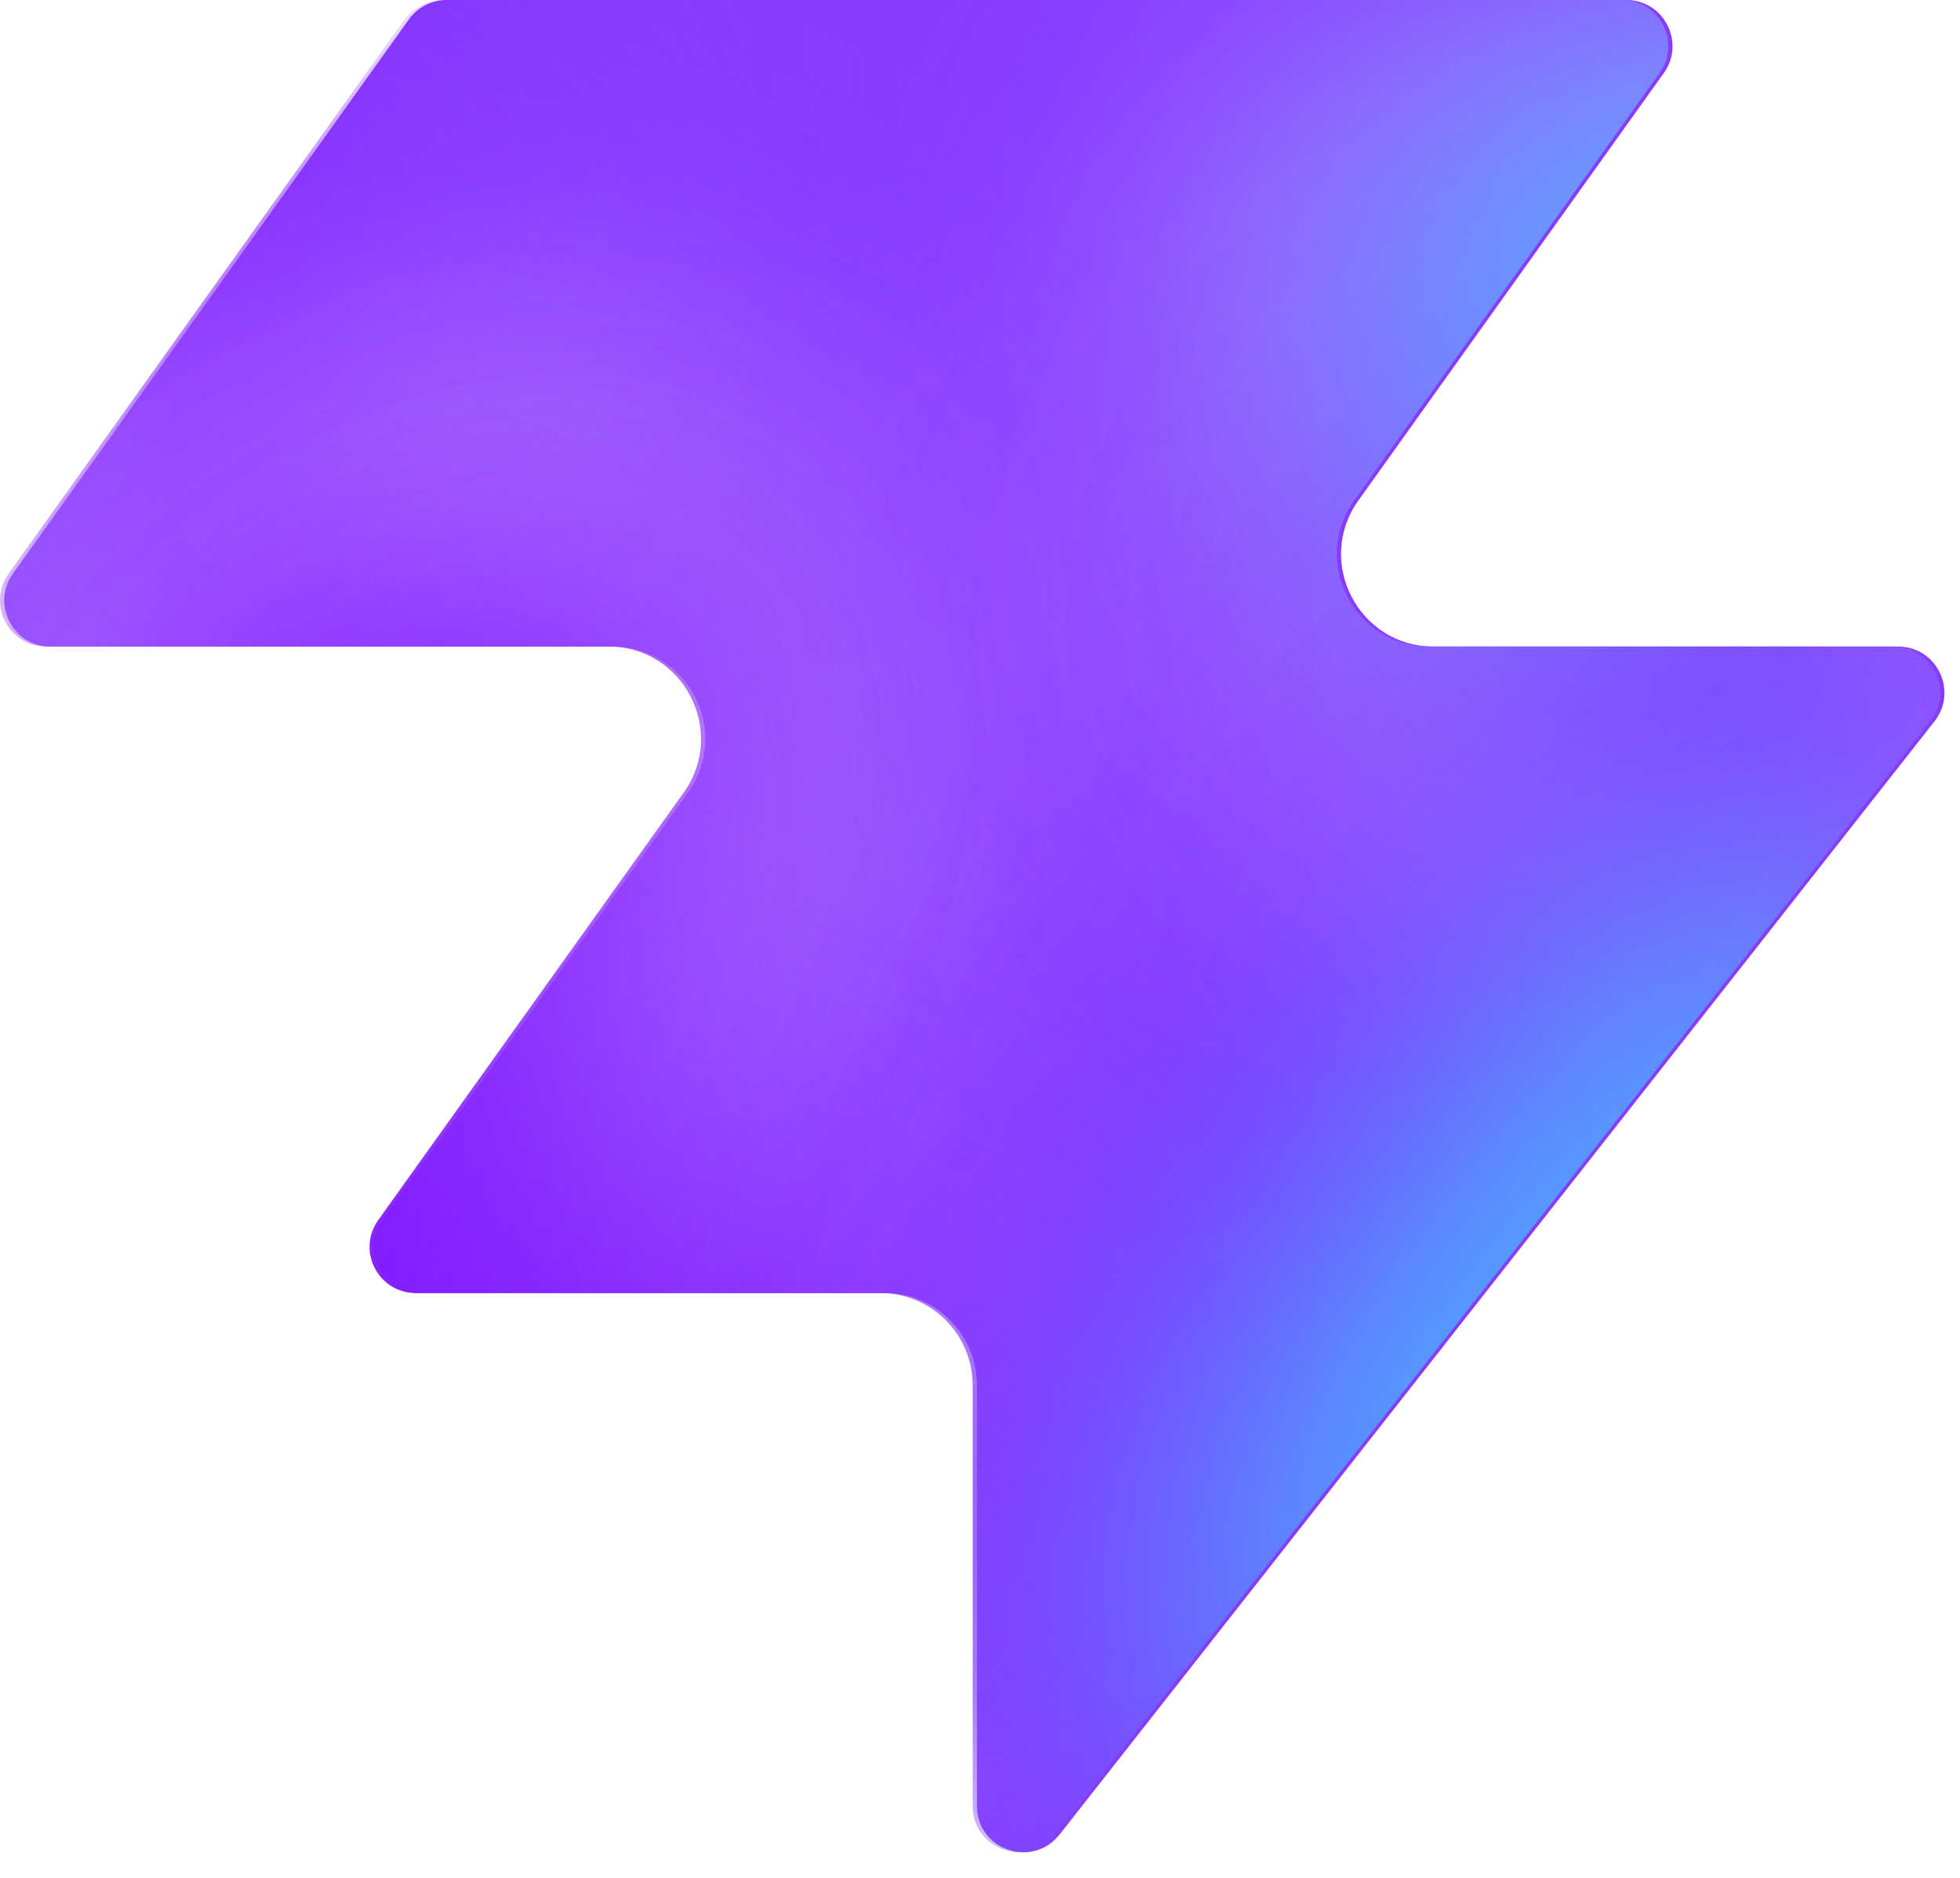
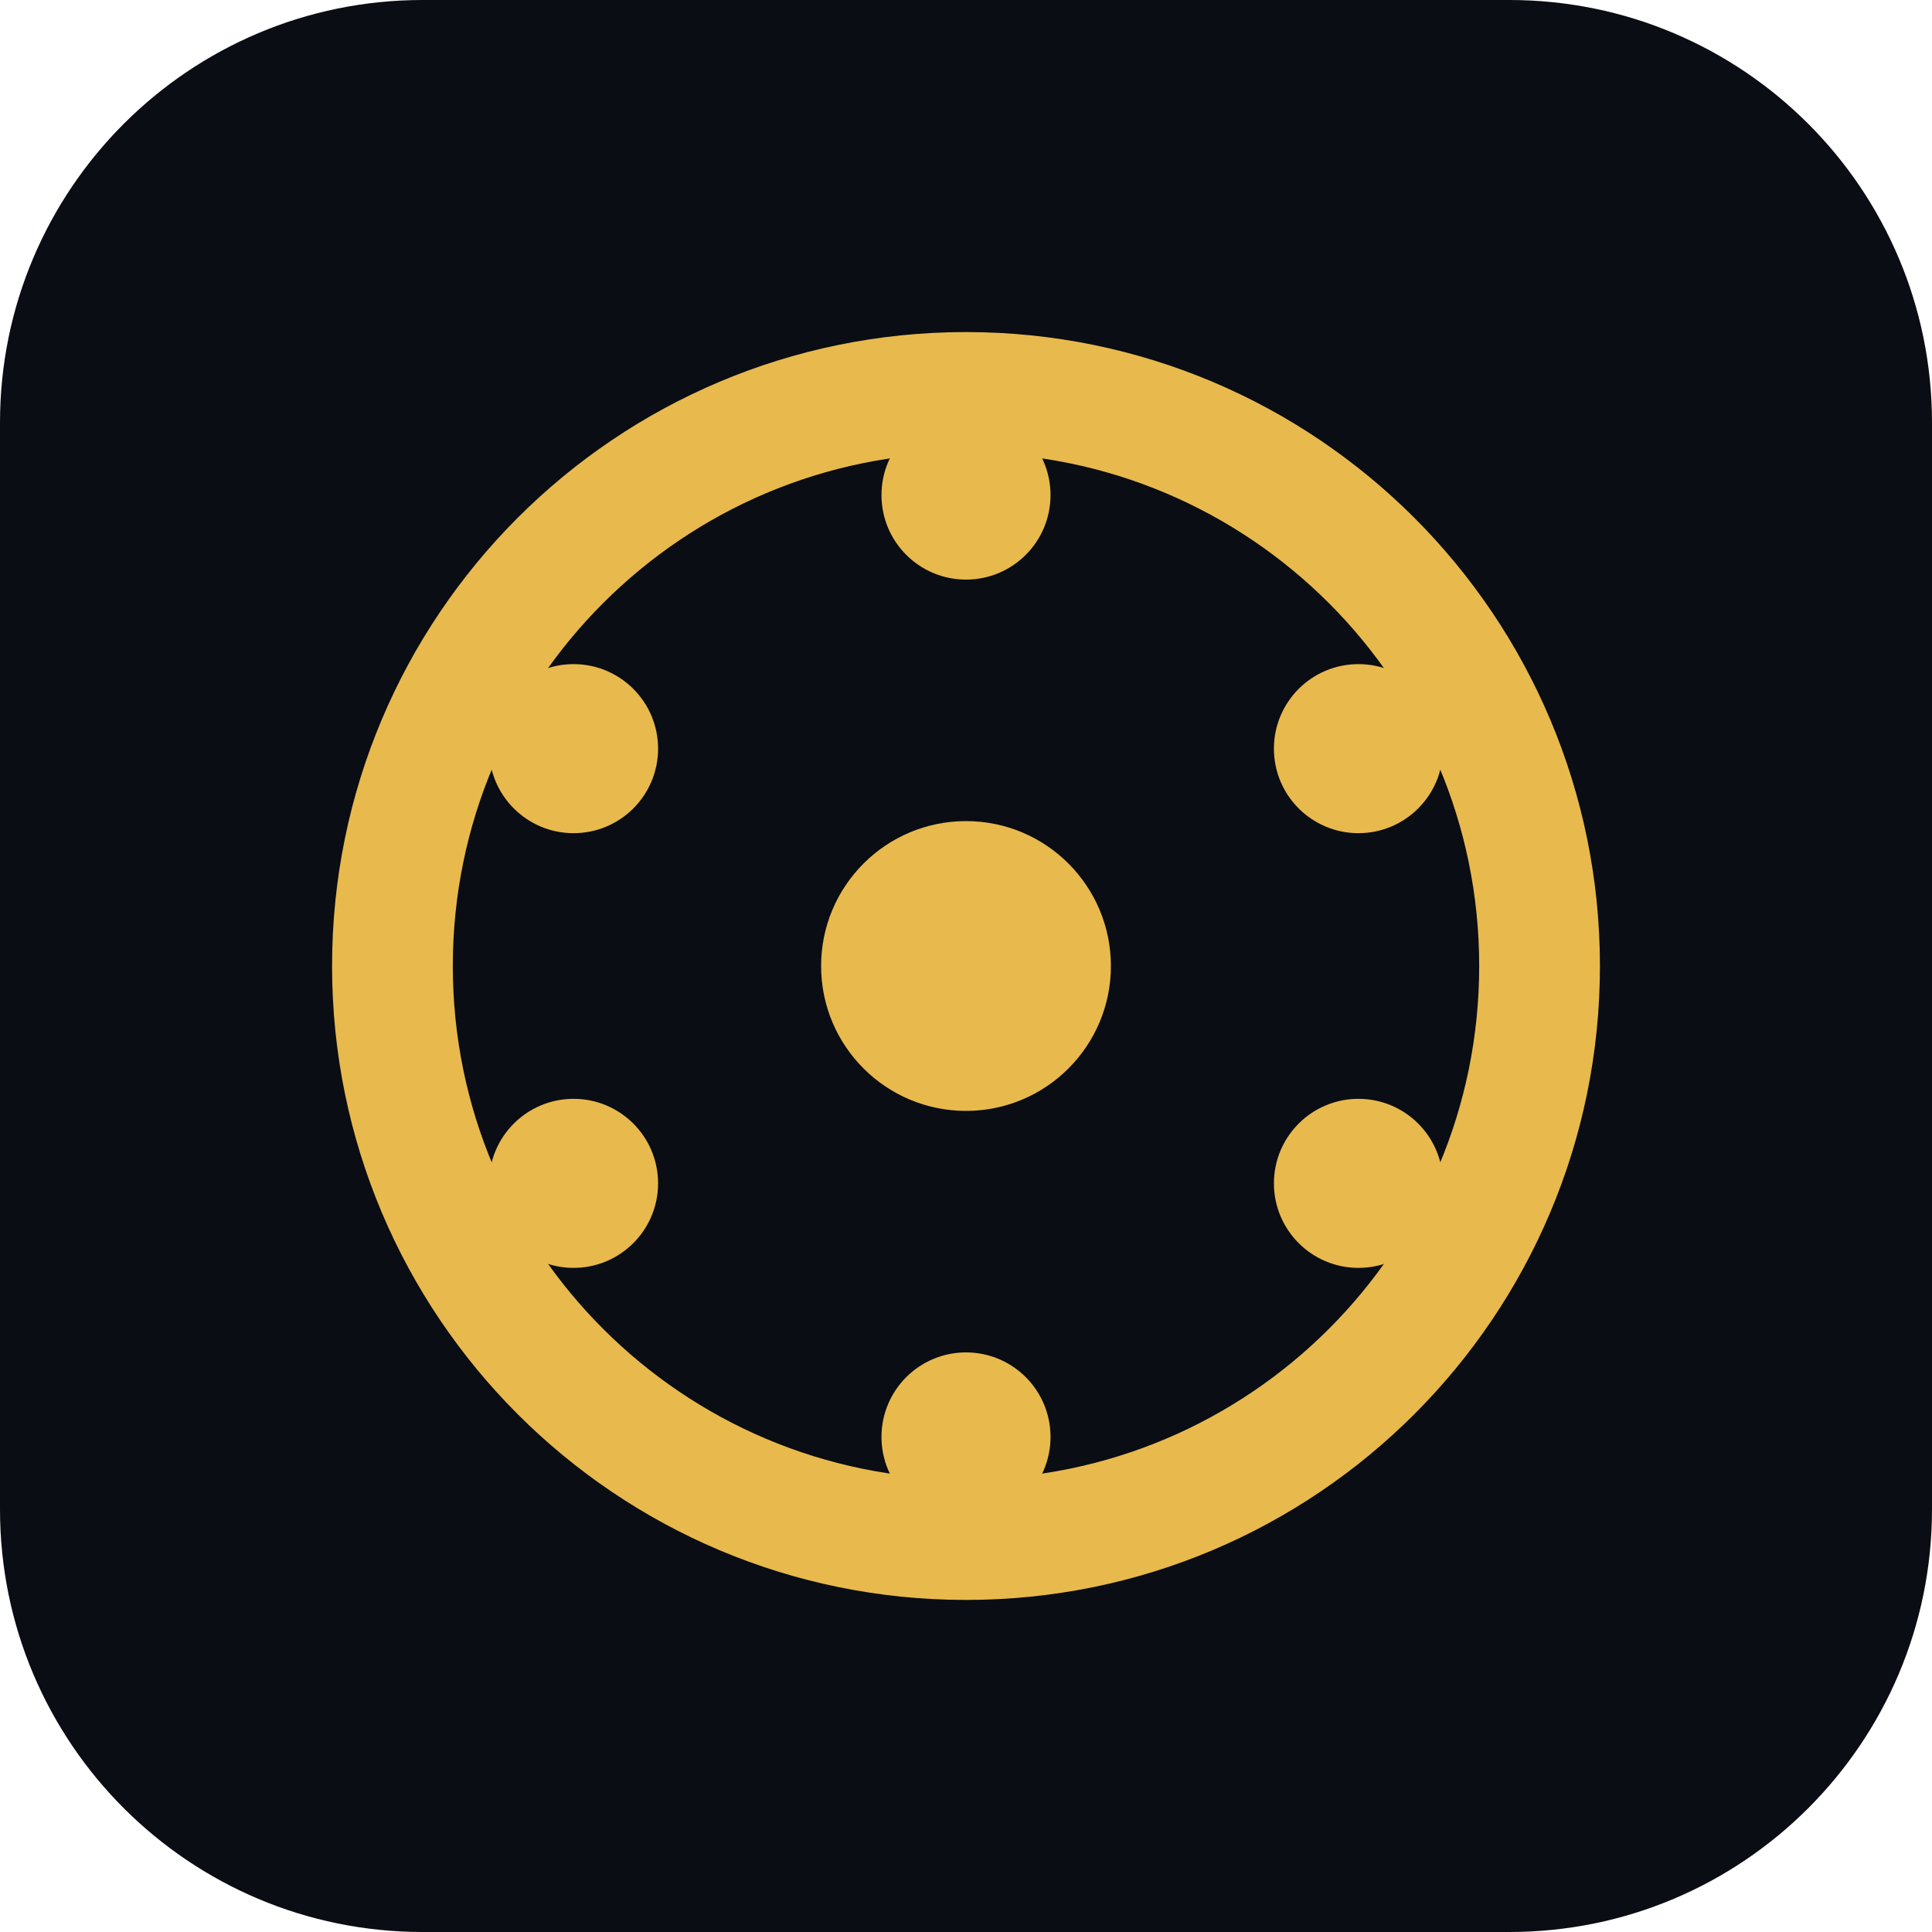
- <svg xmlns="http://www.w3.org/2000/svg" width="48" height="46" fill="none" viewBox="0 0 48 46">
-   <path fill="#863bff" d="M25.946 44.938c-.664.845-2.021.375-2.021-.698V33.937a2.26 2.26 0 0 0-2.262-2.262H10.287c-.92 0-1.456-1.04-.92-1.788l7.48-10.471c1.07-1.497 0-3.578-1.842-3.578H1.237c-.92 0-1.456-1.04-.92-1.788L10.013.474c.214-.297.556-.474.92-.474h28.894c.92 0 1.456 1.04.92 1.788l-7.48 10.471c-1.07 1.498 0 3.579 1.842 3.579h11.377c.943 0 1.473 1.088.89 1.83L25.947 44.94z" style="fill:#863bff;fill:color(display-p3 .525 .23 1);fill-opacity:1" />
-   <mask id="a" width="48" height="46" x="0" y="0" maskUnits="userSpaceOnUse" style="mask-type:alpha">
-     <path fill="#000" d="M25.842 44.938c-.664.844-2.021.375-2.021-.698V33.937a2.26 2.26 0 0 0-2.262-2.262H10.183c-.92 0-1.456-1.04-.92-1.788l7.48-10.471c1.07-1.498 0-3.579-1.842-3.579H1.133c-.92 0-1.456-1.04-.92-1.787L9.91.473c.214-.297.556-.474.92-.474h28.894c.92 0 1.456 1.04.92 1.788l-7.48 10.471c-1.07 1.498 0 3.578 1.842 3.578h11.377c.943 0 1.473 1.088.89 1.832L25.843 44.94z" style="fill:#000;fill-opacity:1" />
-   </mask>
-   <g mask="url(#a)">
-     <g filter="url(#b)">
-       <ellipse cx="5.508" cy="14.704" fill="#ede6ff" rx="5.508" ry="14.704" style="fill:#ede6ff;fill:color(display-p3 .927 .903 1);fill-opacity:1" transform="matrix(.00324 1 1 -.00324 -4.47 31.516)" />
-     </g>
-     <g filter="url(#c)">
-       <ellipse cx="10.399" cy="29.851" fill="#ede6ff" rx="10.399" ry="29.851" style="fill:#ede6ff;fill:color(display-p3 .927 .903 1);fill-opacity:1" transform="matrix(.00324 1 1 -.00324 -39.328 7.883)" />
-     </g>
-     <g filter="url(#d)">
-       <ellipse cx="5.508" cy="30.487" fill="#7e14ff" rx="5.508" ry="30.487" style="fill:#7e14ff;fill:color(display-p3 .492 .077 1);fill-opacity:1" transform="rotate(89.814 -25.913 -14.639)scale(1 -1)" />
-     </g>
-     <g filter="url(#e)">
-       <ellipse cx="5.508" cy="30.599" fill="#7e14ff" rx="5.508" ry="30.599" style="fill:#7e14ff;fill:color(display-p3 .492 .077 1);fill-opacity:1" transform="rotate(89.814 -32.644 -3.334)scale(1 -1)" />
-     </g>
-     <g filter="url(#f)">
-       <ellipse cx="5.508" cy="30.599" fill="#7e14ff" rx="5.508" ry="30.599" style="fill:#7e14ff;fill:color(display-p3 .492 .077 1);fill-opacity:1" transform="matrix(.00324 1 1 -.00324 -34.34 30.47)" />
-     </g>
-     <g filter="url(#g)">
-       <ellipse cx="14.072" cy="22.078" fill="#ede6ff" rx="14.072" ry="22.078" style="fill:#ede6ff;fill:color(display-p3 .927 .903 1);fill-opacity:1" transform="rotate(93.35 24.506 48.493)scale(-1 1)" />
-     </g>
-     <g filter="url(#h)">
-       <ellipse cx="3.47" cy="21.501" fill="#7e14ff" rx="3.47" ry="21.501" style="fill:#7e14ff;fill:color(display-p3 .492 .077 1);fill-opacity:1" transform="rotate(89.009 28.708 47.59)scale(-1 1)" />
-     </g>
-     <g filter="url(#i)">
-       <ellipse cx="3.47" cy="21.501" fill="#7e14ff" rx="3.47" ry="21.501" style="fill:#7e14ff;fill:color(display-p3 .492 .077 1);fill-opacity:1" transform="rotate(89.009 28.708 47.59)scale(-1 1)" />
-     </g>
-     <g filter="url(#j)">
-       <ellipse cx=".387" cy="8.972" fill="#7e14ff" rx="4.407" ry="29.108" style="fill:#7e14ff;fill:color(display-p3 .492 .077 1);fill-opacity:1" transform="rotate(39.51 .387 8.972)" />
-     </g>
-     <g filter="url(#k)">
-       <ellipse cx="47.523" cy="-6.092" fill="#7e14ff" rx="4.407" ry="29.108" style="fill:#7e14ff;fill:color(display-p3 .492 .077 1);fill-opacity:1" transform="rotate(37.892 47.523 -6.092)" />
-     </g>
-     <g filter="url(#l)">
-       <ellipse cx="41.412" cy="6.333" fill="#47bfff" rx="5.971" ry="9.665" style="fill:#47bfff;fill:color(display-p3 .28 .748 1);fill-opacity:1" transform="rotate(37.892 41.412 6.333)" />
-     </g>
-     <g filter="url(#m)">
-       <ellipse cx="-1.879" cy="38.332" fill="#7e14ff" rx="4.407" ry="29.108" style="fill:#7e14ff;fill:color(display-p3 .492 .077 1);fill-opacity:1" transform="rotate(37.892 -1.88 38.332)" />
-     </g>
-     <g filter="url(#n)">
-       <ellipse cx="-1.879" cy="38.332" fill="#7e14ff" rx="4.407" ry="29.108" style="fill:#7e14ff;fill:color(display-p3 .492 .077 1);fill-opacity:1" transform="rotate(37.892 -1.88 38.332)" />
-     </g>
-     <g filter="url(#o)">
-       <ellipse cx="35.651" cy="29.907" fill="#7e14ff" rx="4.407" ry="29.108" style="fill:#7e14ff;fill:color(display-p3 .492 .077 1);fill-opacity:1" transform="rotate(37.892 35.651 29.907)" />
-     </g>
-     <g filter="url(#p)">
-       <ellipse cx="38.418" cy="32.4" fill="#47bfff" rx="5.971" ry="15.297" style="fill:#47bfff;fill:color(display-p3 .28 .748 1);fill-opacity:1" transform="rotate(37.892 38.418 32.4)" />
-     </g>
-   </g>
-   <defs>
-     <filter id="b" width="60.045" height="41.654" x="-19.77" y="16.149" color-interpolation-filters="sRGB" filterUnits="userSpaceOnUse">
-       <feFlood flood-opacity="0" result="BackgroundImageFix" />
-       <feBlend in="SourceGraphic" in2="BackgroundImageFix" result="shape" />
-       <feGaussianBlur result="effect1_foregroundBlur_2002_17158" stdDeviation="7.659" />
-     </filter>
-     <filter id="c" width="90.34" height="51.437" x="-54.613" y="-7.533" color-interpolation-filters="sRGB" filterUnits="userSpaceOnUse">
-       <feFlood flood-opacity="0" result="BackgroundImageFix" />
-       <feBlend in="SourceGraphic" in2="BackgroundImageFix" result="shape" />
-       <feGaussianBlur result="effect1_foregroundBlur_2002_17158" stdDeviation="7.659" />
-     </filter>
-     <filter id="d" width="79.355" height="29.4" x="-49.64" y="2.03" color-interpolation-filters="sRGB" filterUnits="userSpaceOnUse">
-       <feFlood flood-opacity="0" result="BackgroundImageFix" />
-       <feBlend in="SourceGraphic" in2="BackgroundImageFix" result="shape" />
-       <feGaussianBlur result="effect1_foregroundBlur_2002_17158" stdDeviation="4.596" />
-     </filter>
-     <filter id="e" width="79.579" height="29.4" x="-45.045" y="20.029" color-interpolation-filters="sRGB" filterUnits="userSpaceOnUse">
-       <feFlood flood-opacity="0" result="BackgroundImageFix" />
-       <feBlend in="SourceGraphic" in2="BackgroundImageFix" result="shape" />
-       <feGaussianBlur result="effect1_foregroundBlur_2002_17158" stdDeviation="4.596" />
-     </filter>
-     <filter id="f" width="79.579" height="29.4" x="-43.513" y="21.178" color-interpolation-filters="sRGB" filterUnits="userSpaceOnUse">
-       <feFlood flood-opacity="0" result="BackgroundImageFix" />
-       <feBlend in="SourceGraphic" in2="BackgroundImageFix" result="shape" />
-       <feGaussianBlur result="effect1_foregroundBlur_2002_17158" stdDeviation="4.596" />
-     </filter>
-     <filter id="g" width="74.749" height="58.852" x="15.756" y="-17.901" color-interpolation-filters="sRGB" filterUnits="userSpaceOnUse">
-       <feFlood flood-opacity="0" result="BackgroundImageFix" />
-       <feBlend in="SourceGraphic" in2="BackgroundImageFix" result="shape" />
-       <feGaussianBlur result="effect1_foregroundBlur_2002_17158" stdDeviation="7.659" />
-     </filter>
-     <filter id="h" width="61.377" height="25.362" x="23.548" y="2.284" color-interpolation-filters="sRGB" filterUnits="userSpaceOnUse">
-       <feFlood flood-opacity="0" result="BackgroundImageFix" />
-       <feBlend in="SourceGraphic" in2="BackgroundImageFix" result="shape" />
-       <feGaussianBlur result="effect1_foregroundBlur_2002_17158" stdDeviation="4.596" />
-     </filter>
-     <filter id="i" width="61.377" height="25.362" x="23.548" y="2.284" color-interpolation-filters="sRGB" filterUnits="userSpaceOnUse">
-       <feFlood flood-opacity="0" result="BackgroundImageFix" />
-       <feBlend in="SourceGraphic" in2="BackgroundImageFix" result="shape" />
-       <feGaussianBlur result="effect1_foregroundBlur_2002_17158" stdDeviation="4.596" />
-     </filter>
-     <filter id="j" width="56.045" height="63.649" x="-27.636" y="-22.853" color-interpolation-filters="sRGB" filterUnits="userSpaceOnUse">
-       <feFlood flood-opacity="0" result="BackgroundImageFix" />
-       <feBlend in="SourceGraphic" in2="BackgroundImageFix" result="shape" />
-       <feGaussianBlur result="effect1_foregroundBlur_2002_17158" stdDeviation="4.596" />
-     </filter>
-     <filter id="k" width="54.814" height="64.646" x="20.116" y="-38.415" color-interpolation-filters="sRGB" filterUnits="userSpaceOnUse">
-       <feFlood flood-opacity="0" result="BackgroundImageFix" />
-       <feBlend in="SourceGraphic" in2="BackgroundImageFix" result="shape" />
-       <feGaussianBlur result="effect1_foregroundBlur_2002_17158" stdDeviation="4.596" />
-     </filter>
-     <filter id="l" width="33.541" height="35.313" x="24.641" y="-11.323" color-interpolation-filters="sRGB" filterUnits="userSpaceOnUse">
-       <feFlood flood-opacity="0" result="BackgroundImageFix" />
-       <feBlend in="SourceGraphic" in2="BackgroundImageFix" result="shape" />
-       <feGaussianBlur result="effect1_foregroundBlur_2002_17158" stdDeviation="4.596" />
-     </filter>
-     <filter id="m" width="54.814" height="64.646" x="-29.286" y="6.009" color-interpolation-filters="sRGB" filterUnits="userSpaceOnUse">
-       <feFlood flood-opacity="0" result="BackgroundImageFix" />
-       <feBlend in="SourceGraphic" in2="BackgroundImageFix" result="shape" />
-       <feGaussianBlur result="effect1_foregroundBlur_2002_17158" stdDeviation="4.596" />
-     </filter>
-     <filter id="n" width="54.814" height="64.646" x="-29.286" y="6.009" color-interpolation-filters="sRGB" filterUnits="userSpaceOnUse">
-       <feFlood flood-opacity="0" result="BackgroundImageFix" />
-       <feBlend in="SourceGraphic" in2="BackgroundImageFix" result="shape" />
-       <feGaussianBlur result="effect1_foregroundBlur_2002_17158" stdDeviation="4.596" />
-     </filter>
-     <filter id="o" width="54.814" height="64.646" x="8.244" y="-2.416" color-interpolation-filters="sRGB" filterUnits="userSpaceOnUse">
-       <feFlood flood-opacity="0" result="BackgroundImageFix" />
-       <feBlend in="SourceGraphic" in2="BackgroundImageFix" result="shape" />
-       <feGaussianBlur result="effect1_foregroundBlur_2002_17158" stdDeviation="4.596" />
-     </filter>
-     <filter id="p" width="39.409" height="43.623" x="18.713" y="10.588" color-interpolation-filters="sRGB" filterUnits="userSpaceOnUse">
-       <feFlood flood-opacity="0" result="BackgroundImageFix" />
-       <feBlend in="SourceGraphic" in2="BackgroundImageFix" result="shape" />
-       <feGaussianBlur result="effect1_foregroundBlur_2002_17158" stdDeviation="4.596" />
-     </filter>
-   </defs>
+ <svg xmlns="http://www.w3.org/2000/svg" viewBox="0 0 32 32" fill="none">
+   <rect width="32" height="32" rx="7" fill="#0A0D13" />
+   <circle cx="16" cy="16" r="9.5" fill="none" stroke="#E8B94D" stroke-width="2" />
+   <circle cx="16" cy="16" r="2.4" fill="#E8B94D" />
+   <circle cx="16" cy="8.2" r="1.4" fill="#E8B94D" />
+   <circle cx="22.5" cy="12.4" r="1.4" fill="#E8B94D" />
+   <circle cx="22.5" cy="19.6" r="1.4" fill="#E8B94D" />
+   <circle cx="16" cy="23.8" r="1.4" fill="#E8B94D" />
+   <circle cx="9.5" cy="19.6" r="1.4" fill="#E8B94D" />
+   <circle cx="9.5" cy="12.4" r="1.4" fill="#E8B94D" />
</svg>
